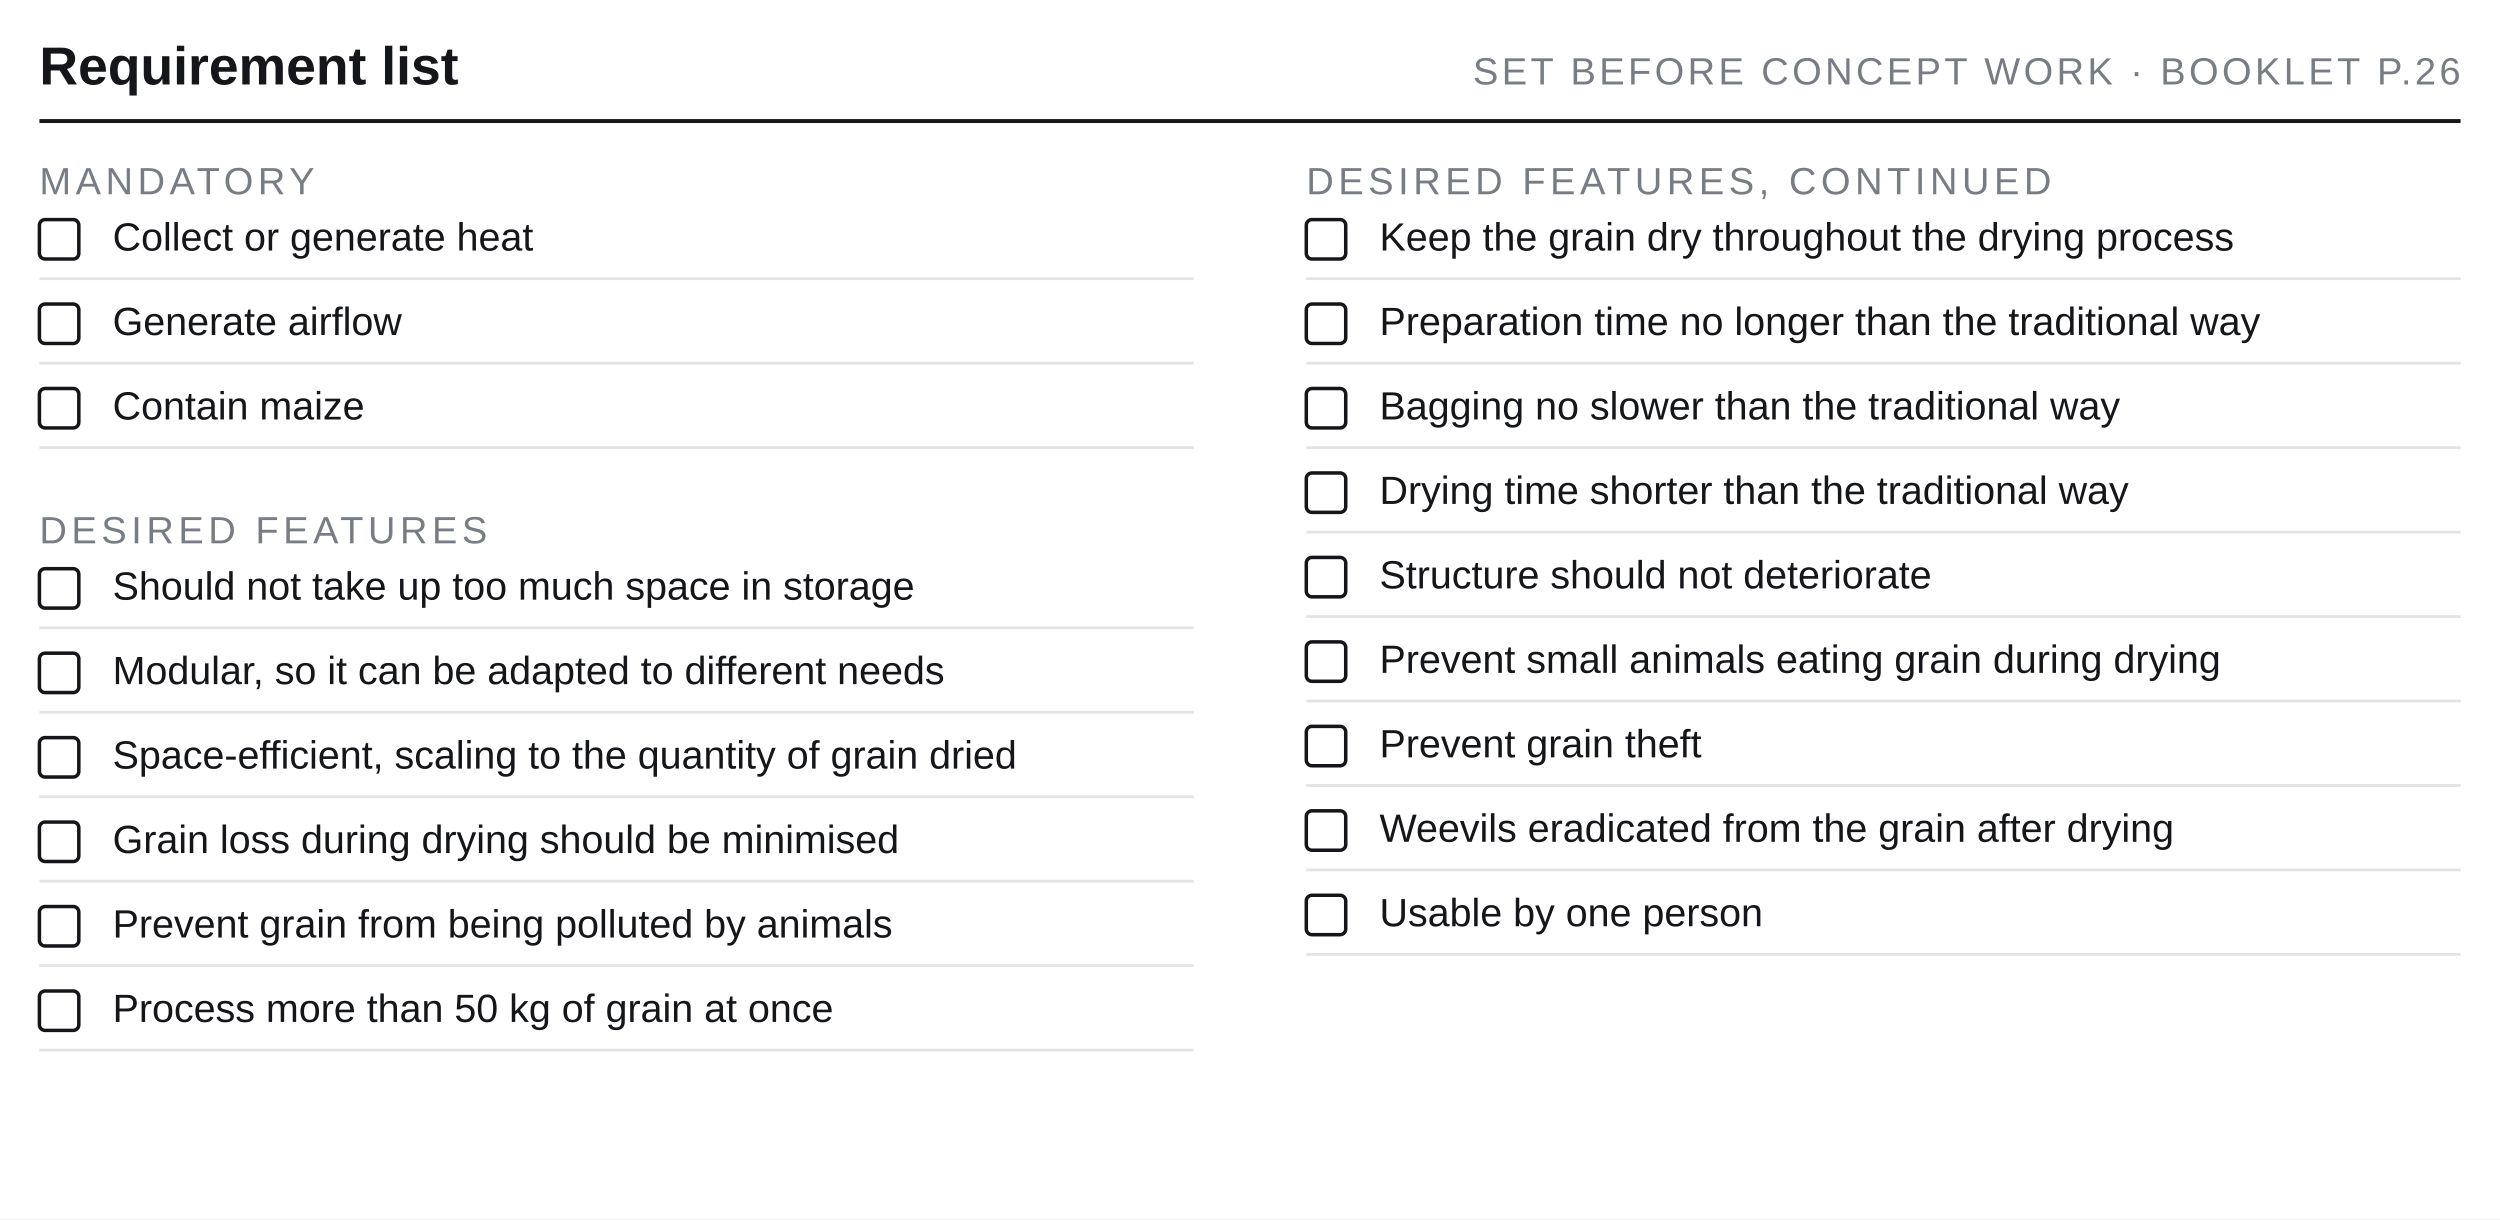
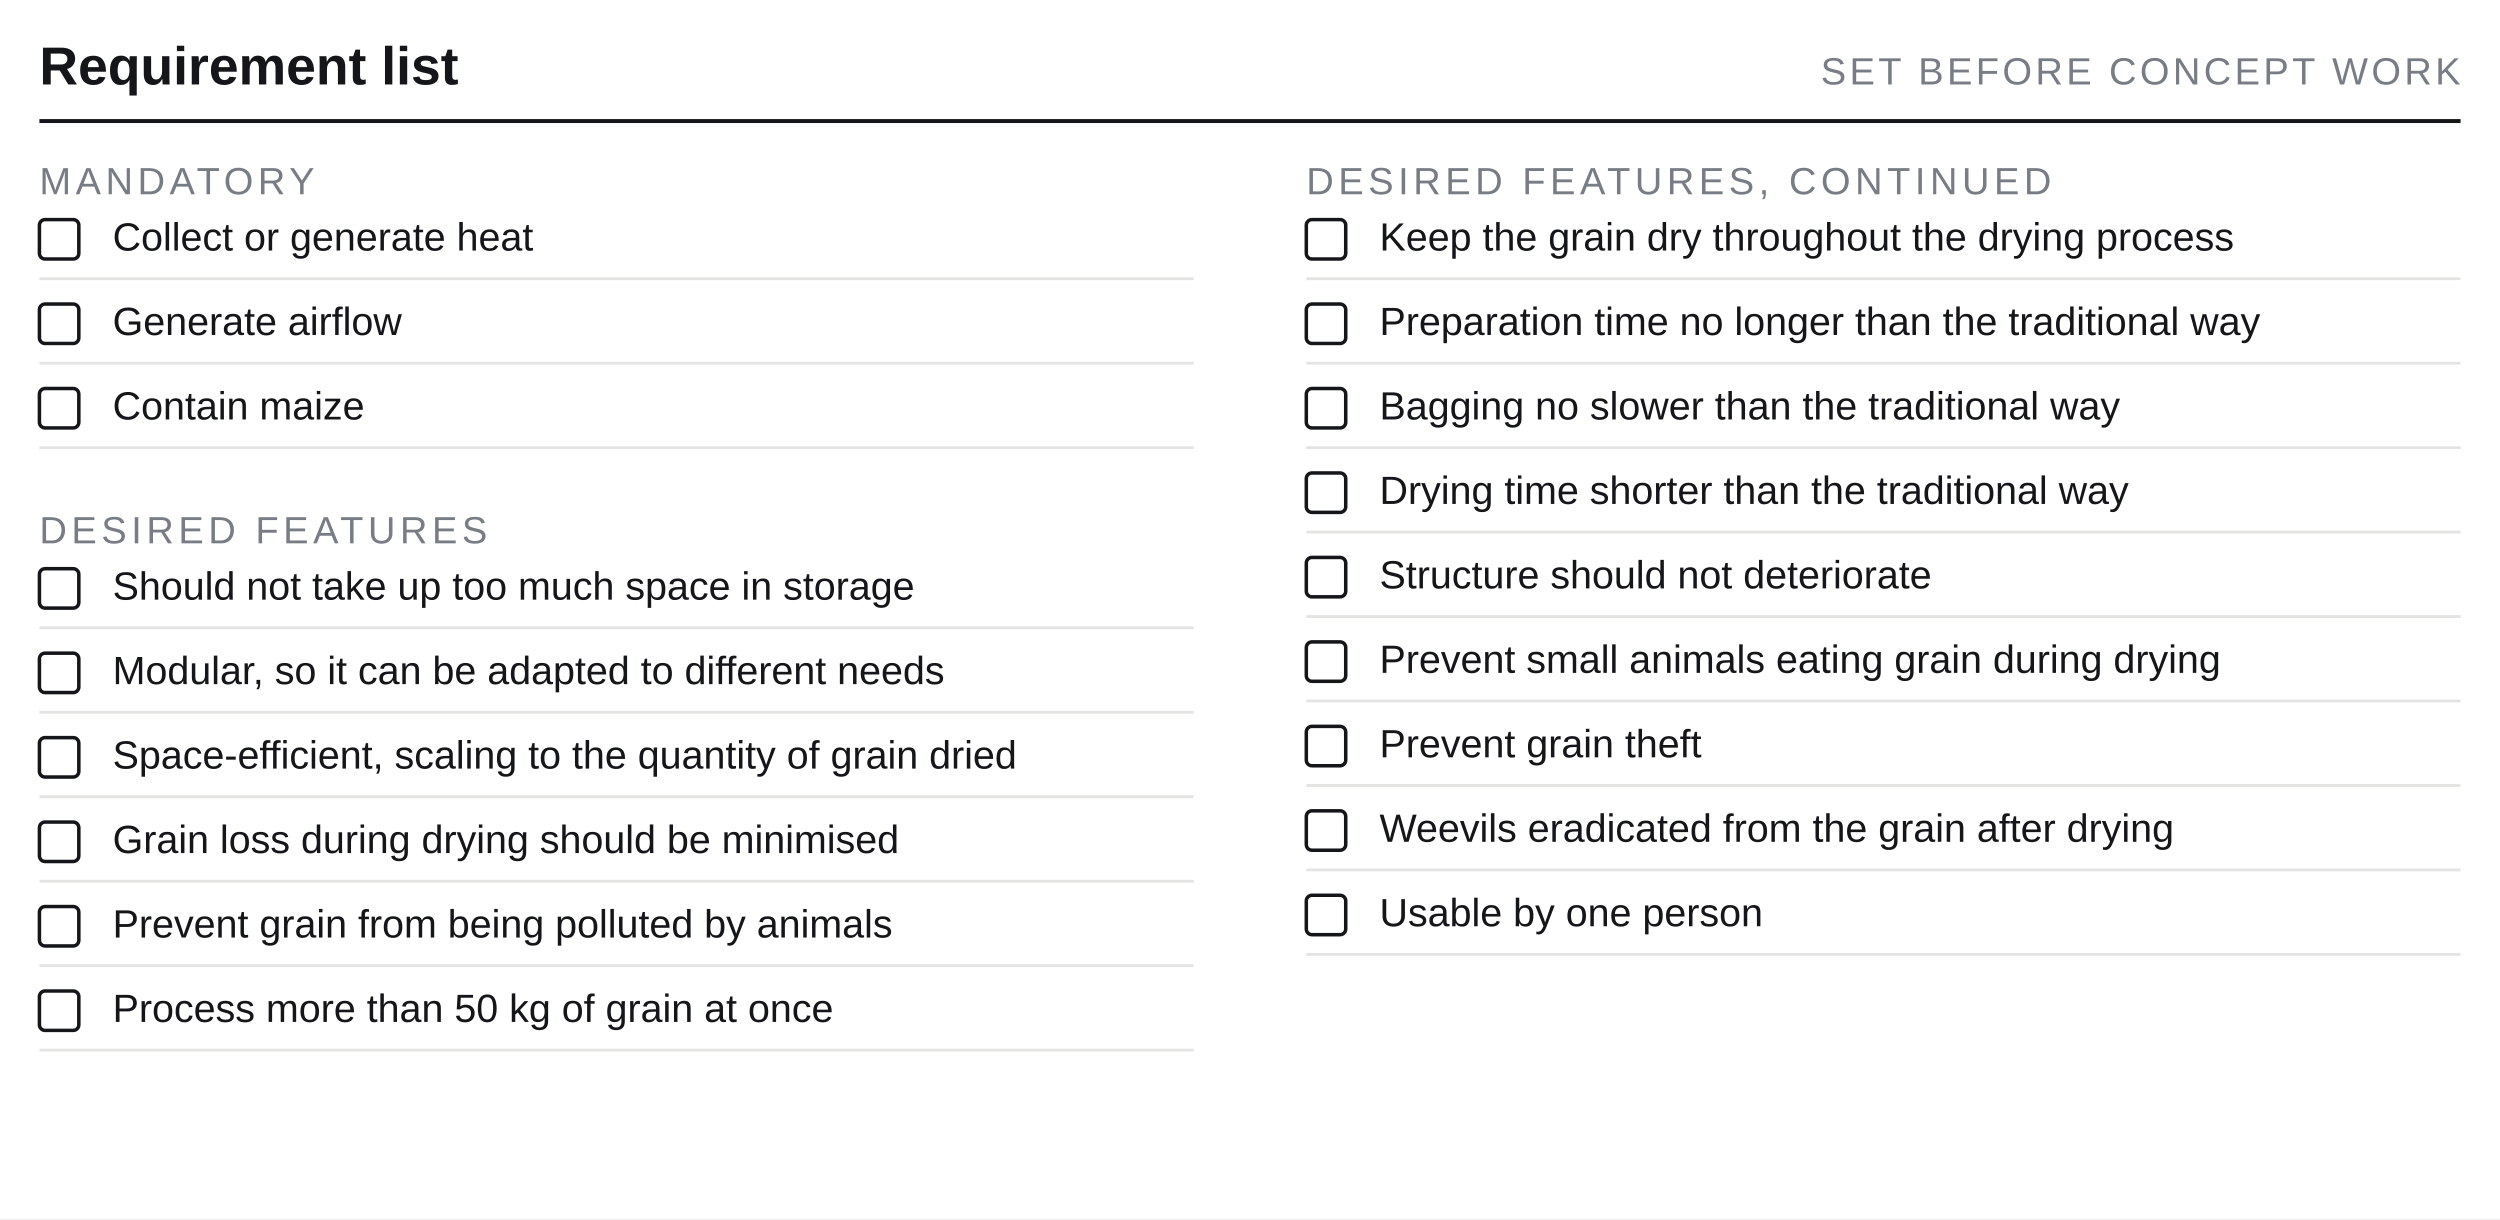
<svg xmlns="http://www.w3.org/2000/svg" viewBox="0 0 888 433" width="888" font-family="Geist, system-ui, -apple-system, Segoe UI, Helvetica Neue, Arial, sans-serif" role="img" aria-label="Requirement list: eighteen requirements with empty checkboxes">
  <rect width="888" height="433" fill="#fff" />
  <text x="14" y="30" class="s" font-size="19" font-weight="600" fill="#14161a">Requirement list</text>
-   <text x="874" y="30" text-anchor="end" class="m" font-size="13.5" letter-spacing="0.09em" fill="#787d85">SET BEFORE CONCEPT WORK · BOOKLET P.26</text>
+   <text x="874" y="30" text-anchor="end" class="m" font-size="13.5" letter-spacing="0.09em" fill="#787d85">SET BEFORE CONCEPT WORK</text>
  <line x1="14" y1="43" x2="874" y2="43" stroke="#14161a" stroke-width="1.4" />
  <text x="14" y="69" class="m" font-size="13.5" letter-spacing="0.12em" fill="#787d85">MANDATORY</text>
  <rect x="14" y="78" width="14" height="14" rx="2" fill="none" stroke="#14161a" stroke-width="1.25" />
  <text x="40" y="89" class="s" font-size="14" fill="#14161a">Collect or generate heat</text>
  <line x1="14" y1="99" x2="424" y2="99" stroke="#e3e4e2" stroke-width="1" />
  <rect x="14" y="108" width="14" height="14" rx="2" fill="none" stroke="#14161a" stroke-width="1.25" />
  <text x="40" y="119" class="s" font-size="14" fill="#14161a">Generate airflow</text>
  <line x1="14" y1="129" x2="424" y2="129" stroke="#e3e4e2" stroke-width="1" />
  <rect x="14" y="138" width="14" height="14" rx="2" fill="none" stroke="#14161a" stroke-width="1.25" />
  <text x="40" y="149" class="s" font-size="14" fill="#14161a">Contain maize</text>
  <line x1="14" y1="159" x2="424" y2="159" stroke="#e3e4e2" stroke-width="1" />
  <text x="14" y="193" class="m" font-size="13.5" letter-spacing="0.12em" fill="#787d85">DESIRED FEATURES</text>
  <rect x="14" y="202" width="14" height="14" rx="2" fill="none" stroke="#14161a" stroke-width="1.25" />
  <text x="40" y="213" class="s" font-size="14" fill="#14161a">Should not take up too much space in storage</text>
  <line x1="14" y1="223" x2="424" y2="223" stroke="#e3e4e2" stroke-width="1" />
  <rect x="14" y="232" width="14" height="14" rx="2" fill="none" stroke="#14161a" stroke-width="1.25" />
  <text x="40" y="243" class="s" font-size="14" fill="#14161a">Modular, so it can be adapted to different needs</text>
  <line x1="14" y1="253" x2="424" y2="253" stroke="#e3e4e2" stroke-width="1" />
  <rect x="14" y="262" width="14" height="14" rx="2" fill="none" stroke="#14161a" stroke-width="1.25" />
  <text x="40" y="273" class="s" font-size="14" fill="#14161a">Space-efficient, scaling to the quantity of grain dried</text>
  <line x1="14" y1="283" x2="424" y2="283" stroke="#e3e4e2" stroke-width="1" />
  <rect x="14" y="292" width="14" height="14" rx="2" fill="none" stroke="#14161a" stroke-width="1.25" />
  <text x="40" y="303" class="s" font-size="14" fill="#14161a">Grain loss during drying should be minimised</text>
  <line x1="14" y1="313" x2="424" y2="313" stroke="#e3e4e2" stroke-width="1" />
  <rect x="14" y="322" width="14" height="14" rx="2" fill="none" stroke="#14161a" stroke-width="1.25" />
  <text x="40" y="333" class="s" font-size="14" fill="#14161a">Prevent grain from being polluted by animals</text>
  <line x1="14" y1="343" x2="424" y2="343" stroke="#e3e4e2" stroke-width="1" />
  <rect x="14" y="352" width="14" height="14" rx="2" fill="none" stroke="#14161a" stroke-width="1.25" />
  <text x="40" y="363" class="s" font-size="14" fill="#14161a">Process more than 50 kg of grain at once</text>
  <line x1="14" y1="373" x2="424" y2="373" stroke="#e3e4e2" stroke-width="1" />
  <text x="464" y="69" class="m" font-size="13.5" letter-spacing="0.12em" fill="#787d85">DESIRED FEATURES, CONTINUED</text>
  <rect x="464" y="78" width="14" height="14" rx="2" fill="none" stroke="#14161a" stroke-width="1.25" />
  <text x="490" y="89" class="s" font-size="14" fill="#14161a">Keep the grain dry throughout the drying process</text>
  <line x1="464" y1="99" x2="874" y2="99" stroke="#e3e4e2" stroke-width="1" />
  <rect x="464" y="108" width="14" height="14" rx="2" fill="none" stroke="#14161a" stroke-width="1.25" />
  <text x="490" y="119" class="s" font-size="14" fill="#14161a">Preparation time no longer than the traditional way</text>
  <line x1="464" y1="129" x2="874" y2="129" stroke="#e3e4e2" stroke-width="1" />
  <rect x="464" y="138" width="14" height="14" rx="2" fill="none" stroke="#14161a" stroke-width="1.25" />
  <text x="490" y="149" class="s" font-size="14" fill="#14161a">Bagging no slower than the traditional way</text>
  <line x1="464" y1="159" x2="874" y2="159" stroke="#e3e4e2" stroke-width="1" />
  <rect x="464" y="168" width="14" height="14" rx="2" fill="none" stroke="#14161a" stroke-width="1.25" />
  <text x="490" y="179" class="s" font-size="14" fill="#14161a">Drying time shorter than the traditional way</text>
  <line x1="464" y1="189" x2="874" y2="189" stroke="#e3e4e2" stroke-width="1" />
  <rect x="464" y="198" width="14" height="14" rx="2" fill="none" stroke="#14161a" stroke-width="1.25" />
  <text x="490" y="209" class="s" font-size="14" fill="#14161a">Structure should not deteriorate</text>
  <line x1="464" y1="219" x2="874" y2="219" stroke="#e3e4e2" stroke-width="1" />
  <rect x="464" y="228" width="14" height="14" rx="2" fill="none" stroke="#14161a" stroke-width="1.25" />
  <text x="490" y="239" class="s" font-size="14" fill="#14161a">Prevent small animals eating grain during drying</text>
  <line x1="464" y1="249" x2="874" y2="249" stroke="#e3e4e2" stroke-width="1" />
  <rect x="464" y="258" width="14" height="14" rx="2" fill="none" stroke="#14161a" stroke-width="1.25" />
  <text x="490" y="269" class="s" font-size="14" fill="#14161a">Prevent grain theft</text>
  <line x1="464" y1="279" x2="874" y2="279" stroke="#e3e4e2" stroke-width="1" />
  <rect x="464" y="288" width="14" height="14" rx="2" fill="none" stroke="#14161a" stroke-width="1.25" />
  <text x="490" y="299" class="s" font-size="14" fill="#14161a">Weevils eradicated from the grain after drying</text>
  <line x1="464" y1="309" x2="874" y2="309" stroke="#e3e4e2" stroke-width="1" />
  <rect x="464" y="318" width="14" height="14" rx="2" fill="none" stroke="#14161a" stroke-width="1.25" />
  <text x="490" y="329" class="s" font-size="14" fill="#14161a">Usable by one person</text>
  <line x1="464" y1="339" x2="874" y2="339" stroke="#e3e4e2" stroke-width="1" />
</svg>
